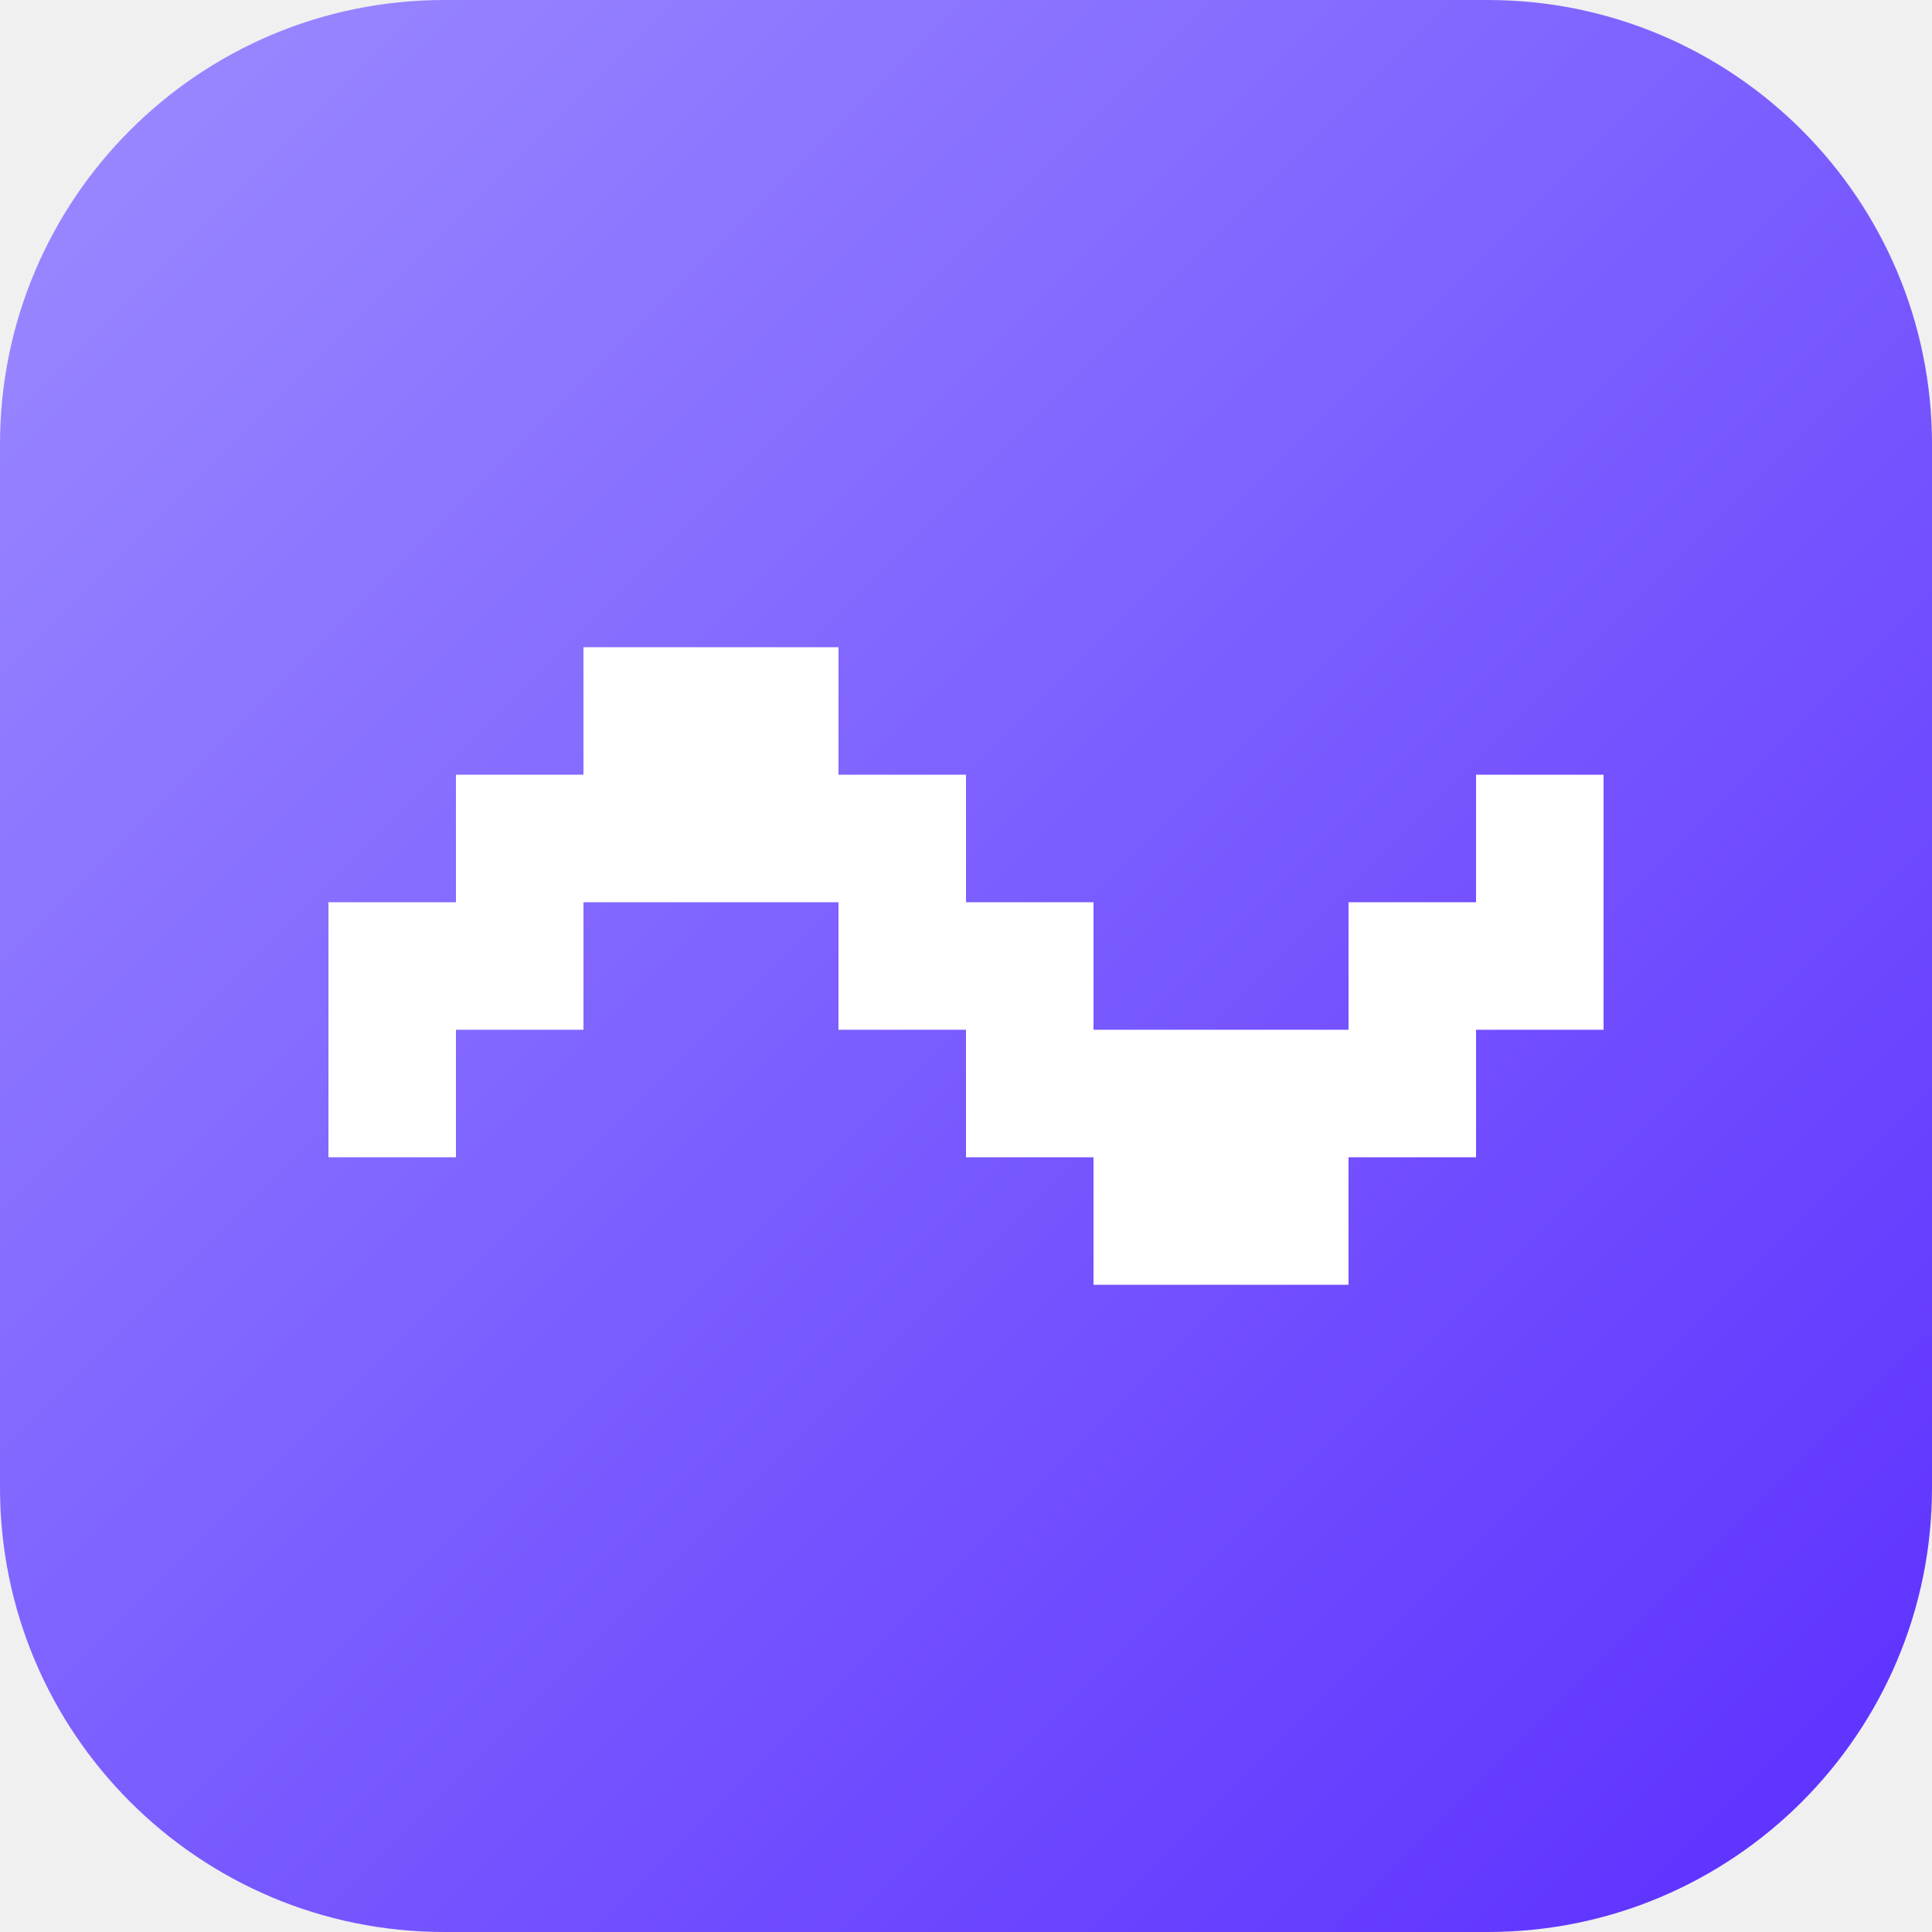
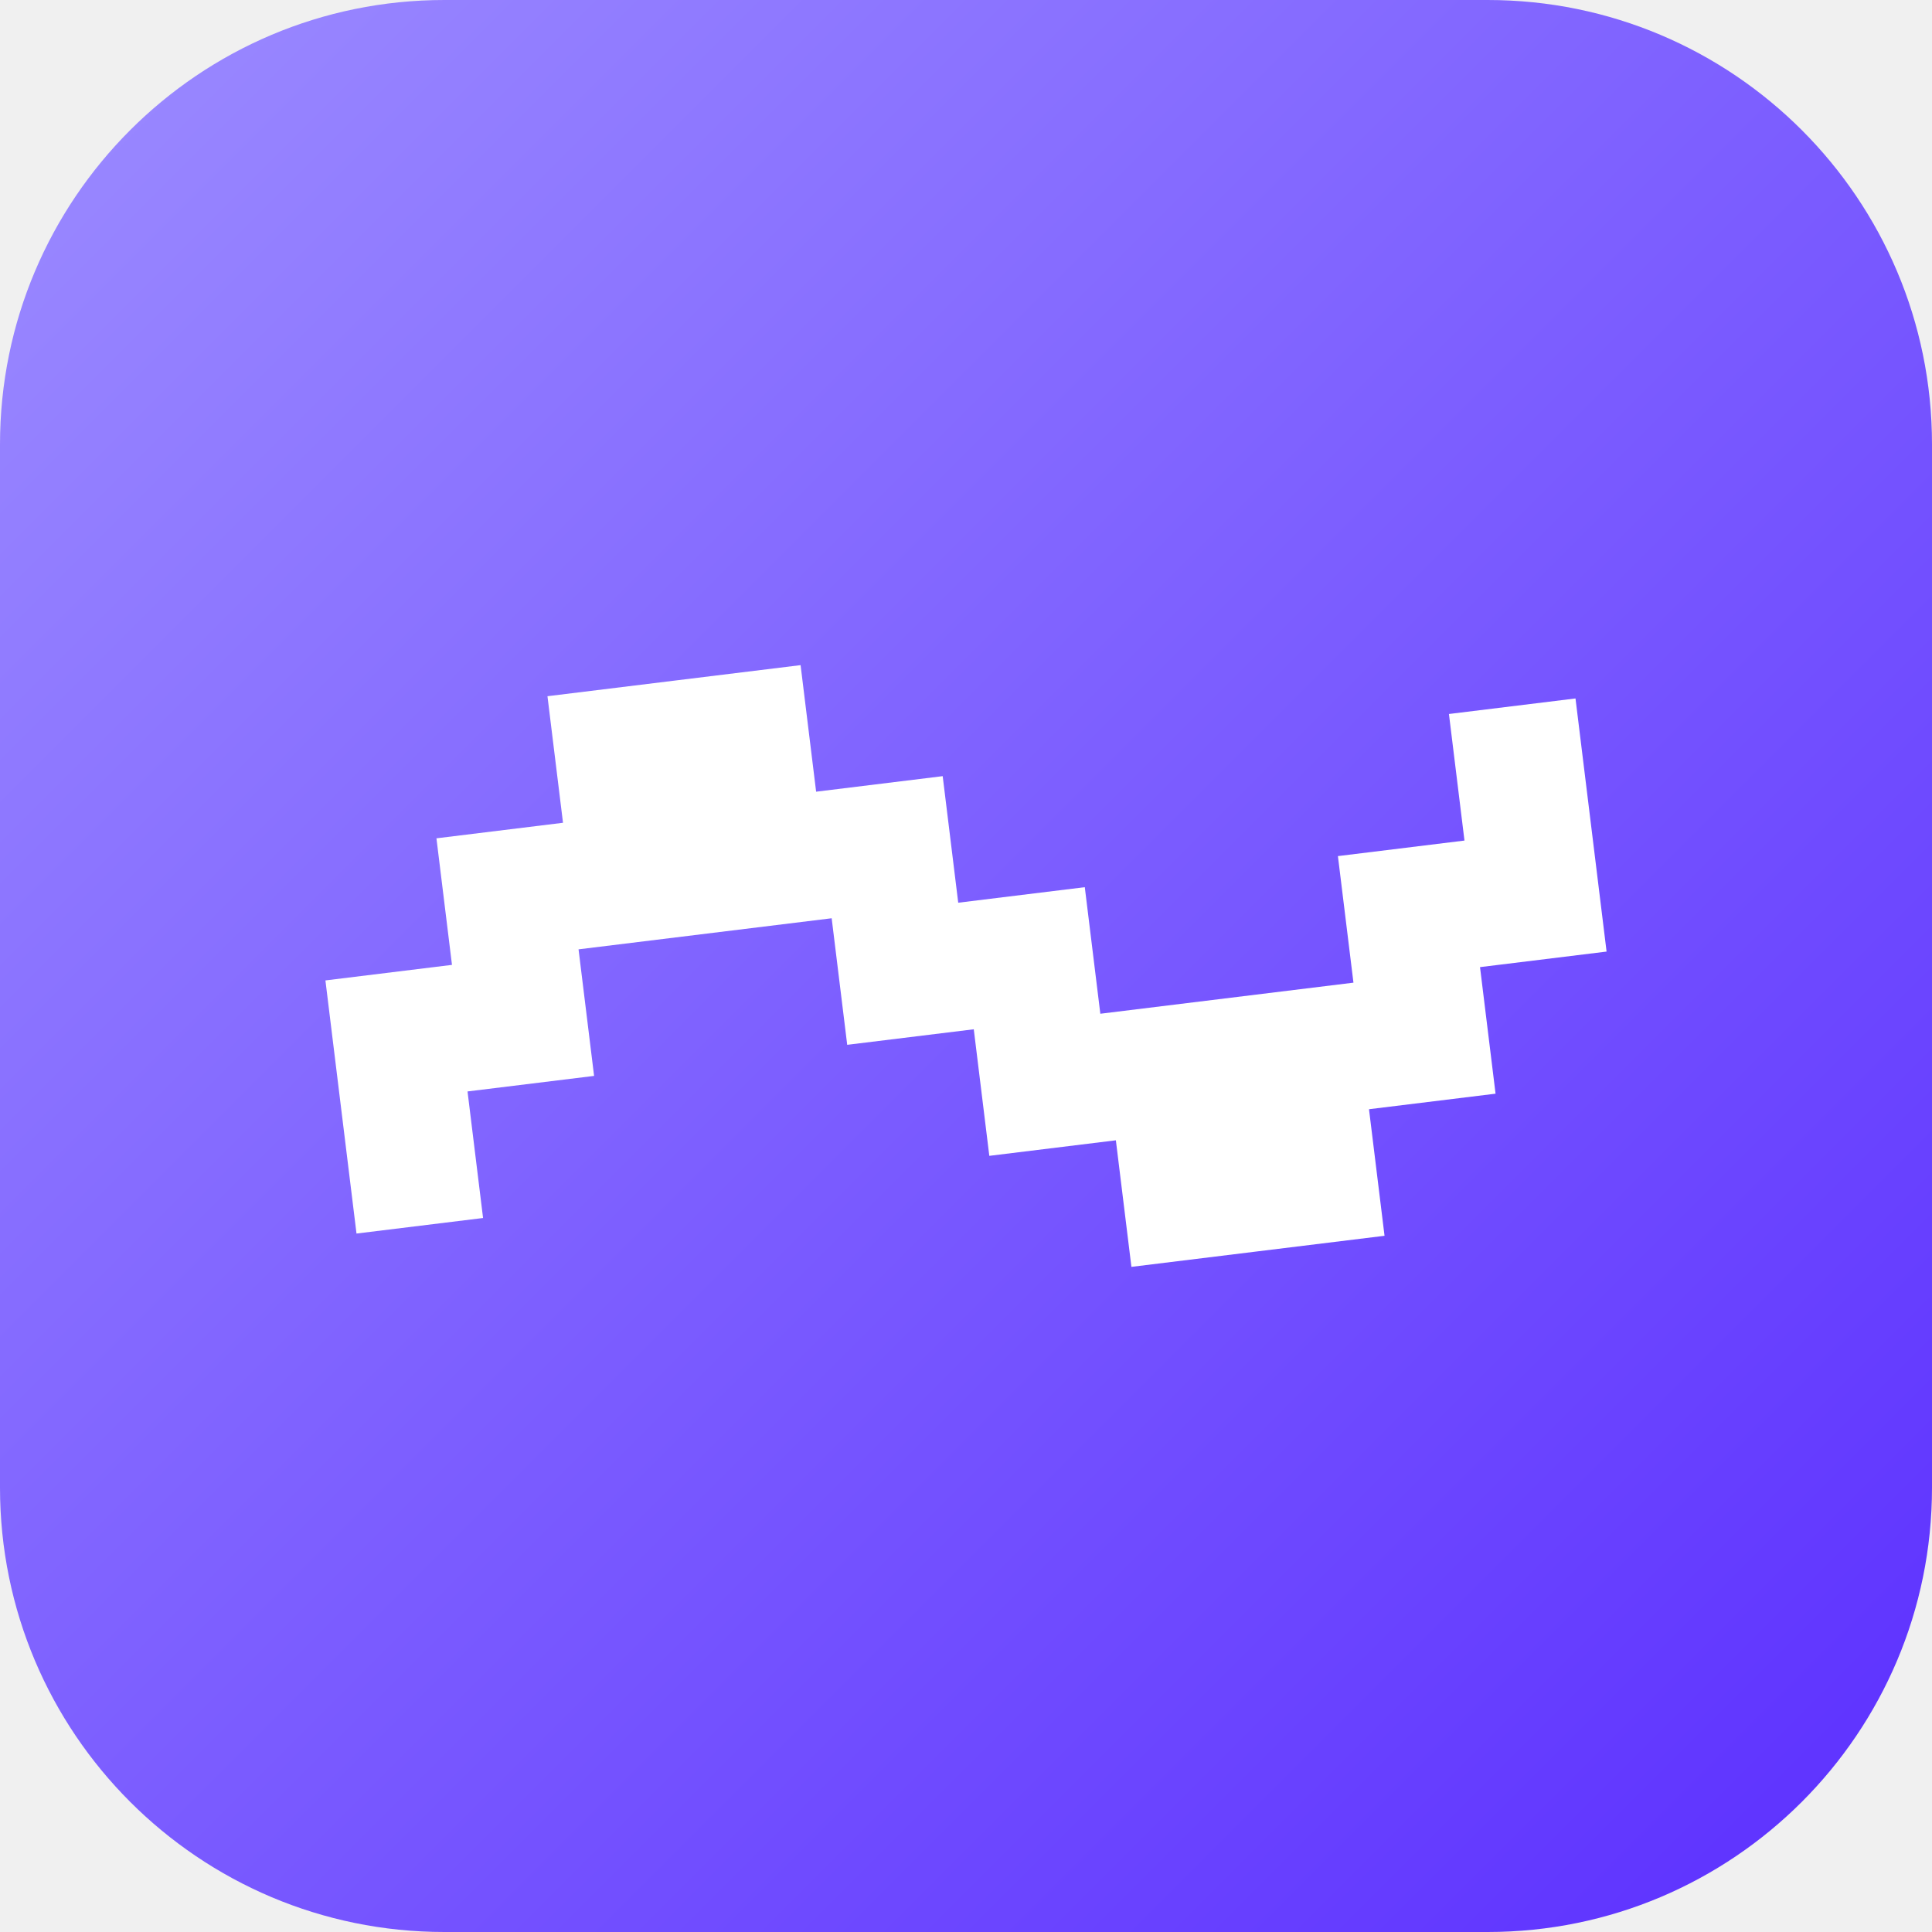
<svg xmlns="http://www.w3.org/2000/svg" viewBox="0 0 100 100">
  <defs>
    <linearGradient id="g" x1="0" y1="0" x2="100" y2="100" gradientUnits="userSpaceOnUse">
      <stop offset="0" stop-color="#9c8cff" />
      <stop offset="1" stop-color="#5b2eff" />
    </linearGradient>
  </defs>
  <rect width="100" height="100" rx="23" fill="url(#g)" />
-   <path d="M17 46.7H23.6V40.1H30.2V33.5H36.8H43.4V40.1H50V46.7H56.6V53.3H63.2H69.8V46.7H76.4V40.1H83V53.3H76.4V59.9H69.8V66.5H63.2H56.6V59.9H50V53.3H43.4V46.7H36.8H30.2V53.3H23.6V59.9H17Z" fill="#ffffff" />
+   <path d="M17 46.7H23.6V40.1H30.2V33.5H36.8H43.4V40.1H50V46.7H56.6V53.3H63.2H69.8V46.7H76.4V40.1H83V53.3H76.4V59.9H69.8V66.5H63.2H56.6V59.9H50V53.3H43.4V46.7H36.8H30.2V53.3H23.6V59.9H17Z" fill="#ffffff" transform="rotate(-7 50 50)" />
</svg>
